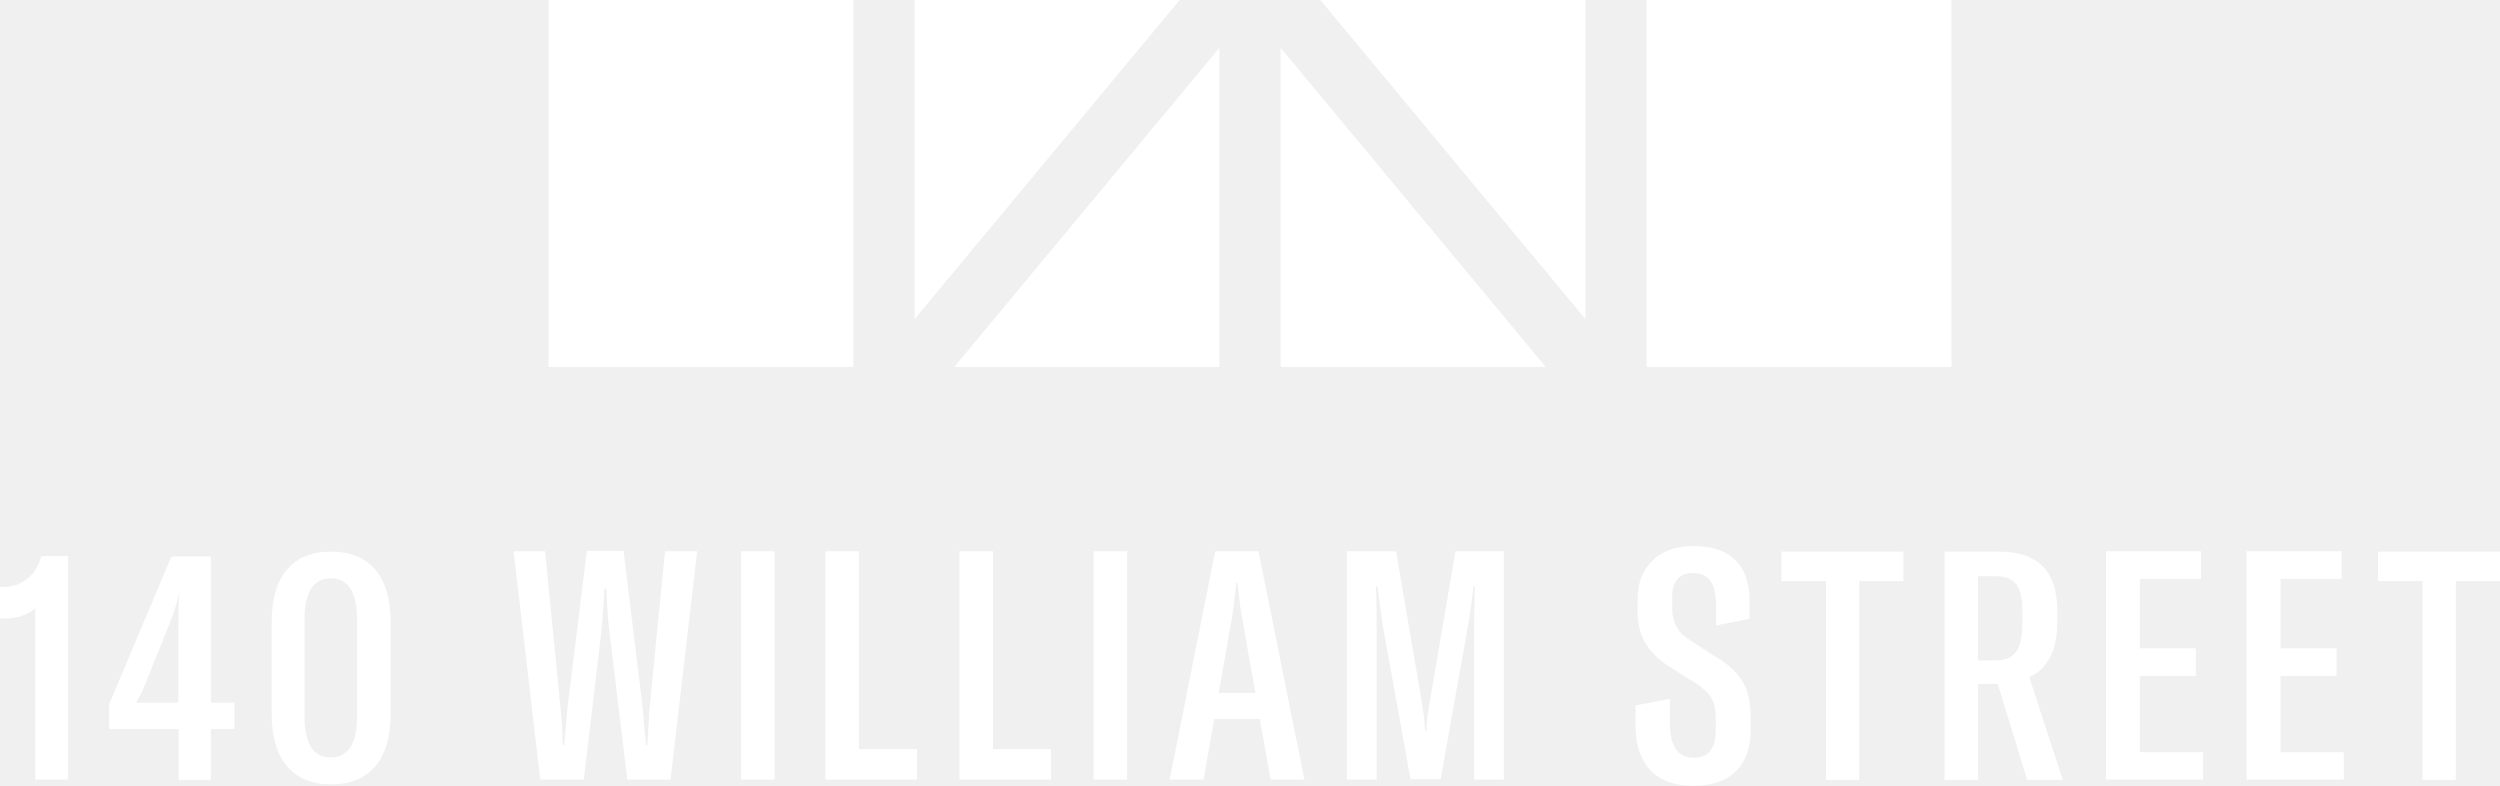
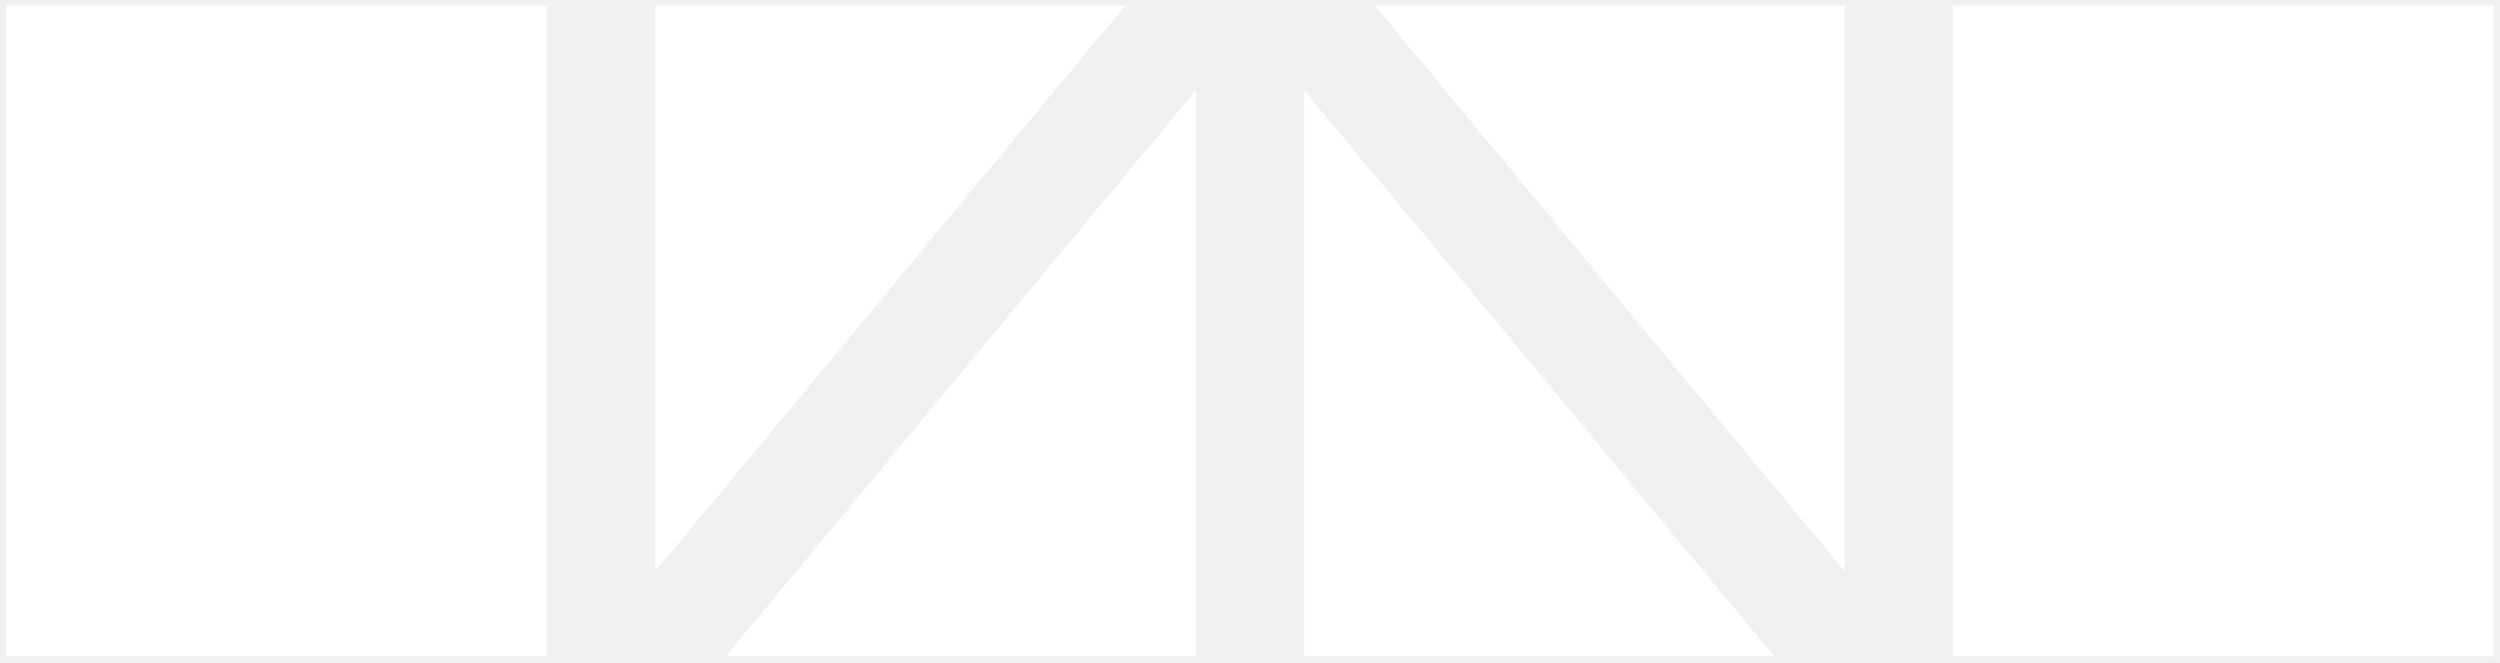
- <svg xmlns="http://www.w3.org/2000/svg" width="789" height="248" viewBox="0 0 789 248" fill="none">
+ <svg xmlns="http://www.w3.org/2000/svg" width="445" height="118" viewBox="172 -1 445 118" fill="none">
  <path d="M269.327 0H173.115V115.799H269.327V0Z" fill="white" />
  <path d="M372.301 3.32533e-06L288.635 100.709V3.32533e-06H372.301Z" fill="white" />
  <path d="M384.846 15.09V115.799H301.179L384.846 15.09Z" fill="white" />
  <path d="M487.821 115.799H404.154V15.09L487.821 115.799Z" fill="white" />
  <path d="M500.365 3.32533e-06V100.709L416.698 3.32533e-06H500.365Z" fill="white" />
  <path d="M615.885 3.32533e-06H519.673V115.799H615.885V3.32533e-06Z" fill="white" />
-   <path d="M11.127 191.905C8.945 194.201 4.8 195.185 1.636 195.185H0V185.235H1.091C6.327 185.235 11.454 182.063 12.981 175.503H21.489V246.032H11.127V191.905Z" fill="white" />
-   <path d="M66.541 230.067V246.141H56.396V230.067H34.47V222.194L54.105 175.612H66.541V221.757H73.959V230.067H66.541ZM56.723 187.203H56.505C55.851 190.702 54.76 193.545 53.342 197.263L46.033 215.414C45.16 217.711 44.07 220.007 42.87 221.757H56.287V197.591C56.287 194.31 56.287 190.702 56.614 187.203H56.723Z" fill="white" />
-   <path d="M85.74 225.365V196.279C85.74 181.517 92.612 174.081 104.502 174.081C116.392 174.081 123.264 181.626 123.264 196.279V225.365C123.264 240.127 116.283 247.563 104.502 247.563C92.721 247.563 85.74 240.018 85.74 225.365ZM112.683 226.24V195.404C112.683 186.765 109.738 182.501 104.393 182.501C99.048 182.501 96.102 186.765 96.102 195.295V226.131C96.102 234.769 98.939 239.033 104.393 239.033C109.847 239.033 112.683 234.769 112.683 226.24Z" fill="white" />
-   <path d="M161.88 173.972H172.024L176.824 222.741C177.26 226.677 177.479 230.504 177.588 235.097H178.024C178.46 231.379 178.788 227.115 179.115 223.069L185.224 173.862H196.786L202.786 223.069C203.113 227.005 203.44 231.27 203.877 235.097H204.313C204.531 230.504 204.859 226.677 205.077 222.741L209.876 173.972H220.021L211.622 246.032H197.986L192.314 199.231C191.769 194.857 191.55 189.499 191.332 185.781H190.787C190.569 189.39 190.241 194.857 189.805 199.231L184.242 246.032H170.497L162.098 173.972H161.88Z" fill="white" />
-   <path d="M233.875 246.032V173.972H244.456V246.032H233.875Z" fill="white" />
-   <path d="M260.491 173.972H271.072V236.409H289.398V246.032H260.491V173.972Z" fill="white" />
-   <path d="M302.815 173.972H313.397V236.409H331.723V246.032H302.815V173.972Z" fill="white" />
-   <path d="M345.14 246.032V173.972H355.721V246.032H345.14Z" fill="white" />
-   <path d="M397.609 226.896H383.21L379.828 246.032H369.138L383.537 173.972H397.173L411.681 246.032H400.99L397.609 226.896ZM396.191 218.695L391.937 194.529C391.282 191.03 390.955 187.64 390.518 183.922H390.191C389.755 187.64 389.428 191.03 388.882 194.529L384.628 218.695H396.191Z" fill="white" />
-   <path d="M440.588 173.972L448.442 219.898C449.096 223.834 449.642 227.224 449.751 230.504H450.187C450.187 227.224 450.842 223.944 451.496 219.898L459.35 173.972H474.622V246.032H465.24V204.698C465.24 199.559 465.241 190.046 465.459 185.016H465.022C464.586 188.843 464.368 191.03 463.386 197.044L454.659 245.922H445.169L436.333 197.044C435.461 190.921 434.915 186.109 434.697 185.016H434.261C434.479 190.046 434.479 199.559 434.479 204.698V246.032H425.098V173.972H440.588Z" fill="white" />
-   <path d="M516.182 222.631L526.982 220.554V227.88C526.982 235.316 529.382 239.143 534.508 239.143C539.635 239.143 541.49 235.753 541.49 230.395V227.771C541.49 222.085 540.835 219.242 535.163 215.633L526.545 210.166C519.346 205.464 516.837 200.106 516.837 192.67V189.062C516.837 178.564 523.818 172.332 534.399 172.332C544.981 172.332 552.18 177.252 552.18 189.936V195.295L541.599 197.372V191.03C541.599 184.36 539.417 180.861 534.399 180.861C529.382 180.861 527.745 184.032 527.745 188.406V191.905C527.745 196.607 529.491 199.668 533.745 202.293L542.581 207.979C550.653 213.118 552.507 218.695 552.507 226.568V230.395C552.507 241.439 546.29 248 534.399 248C522.509 248 516.182 241.22 516.182 228.864V222.631Z" fill="white" />
-   <path d="M600.722 183.376H586.759V246.141H576.287V183.376H562.216V174.081H600.722V183.376Z" fill="white" />
-   <path d="M630.502 215.852H624.284V246.141H613.703V174.081H630.611C643.81 174.081 649.155 180.751 649.264 192.561V196.607C649.264 205.573 645.992 211.259 640.428 213.665L651.01 246.141H639.774L630.502 215.852ZM629.956 208.416C635.956 208.416 638.247 204.698 638.247 196.825V192.67C638.247 184.907 635.847 181.845 629.847 181.845H624.284V208.416H629.956Z" fill="white" />
-   <path d="M695.297 237.284V246.032H664.645V173.972H694.643V182.72H675.335V204.589H693.007V213.337H675.335V237.393H695.406L695.297 237.284Z" fill="white" />
-   <path d="M739.694 237.284V246.032H709.042V173.972H739.04V182.72H719.732V204.589H737.404V213.337H719.732V237.393H739.803L739.694 237.284Z" fill="white" />
-   <path d="M789 183.376H775.037V246.141H764.565V183.376H750.494V174.081H789V183.376Z" fill="white" />
</svg>
